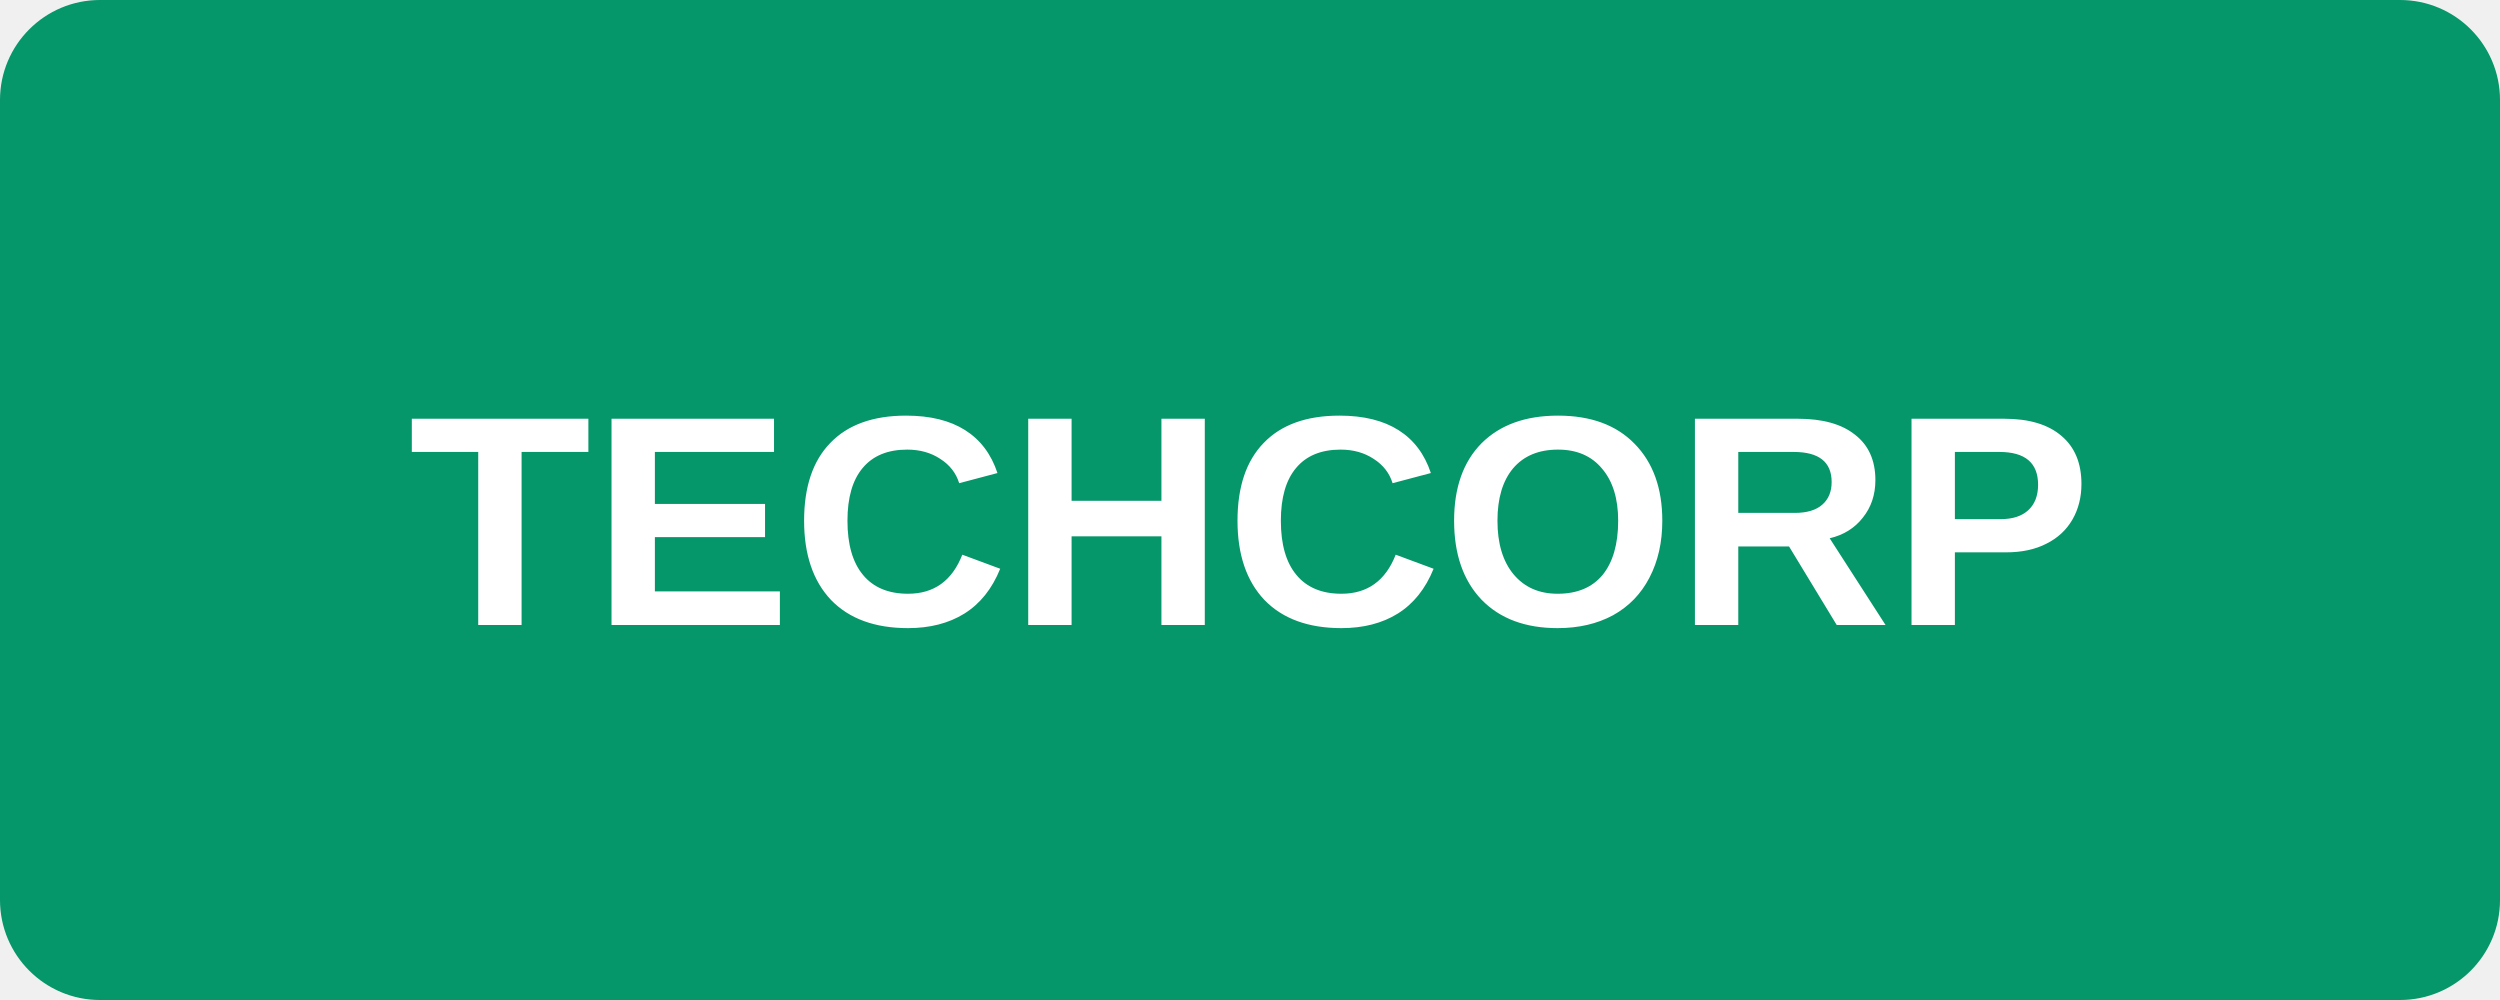
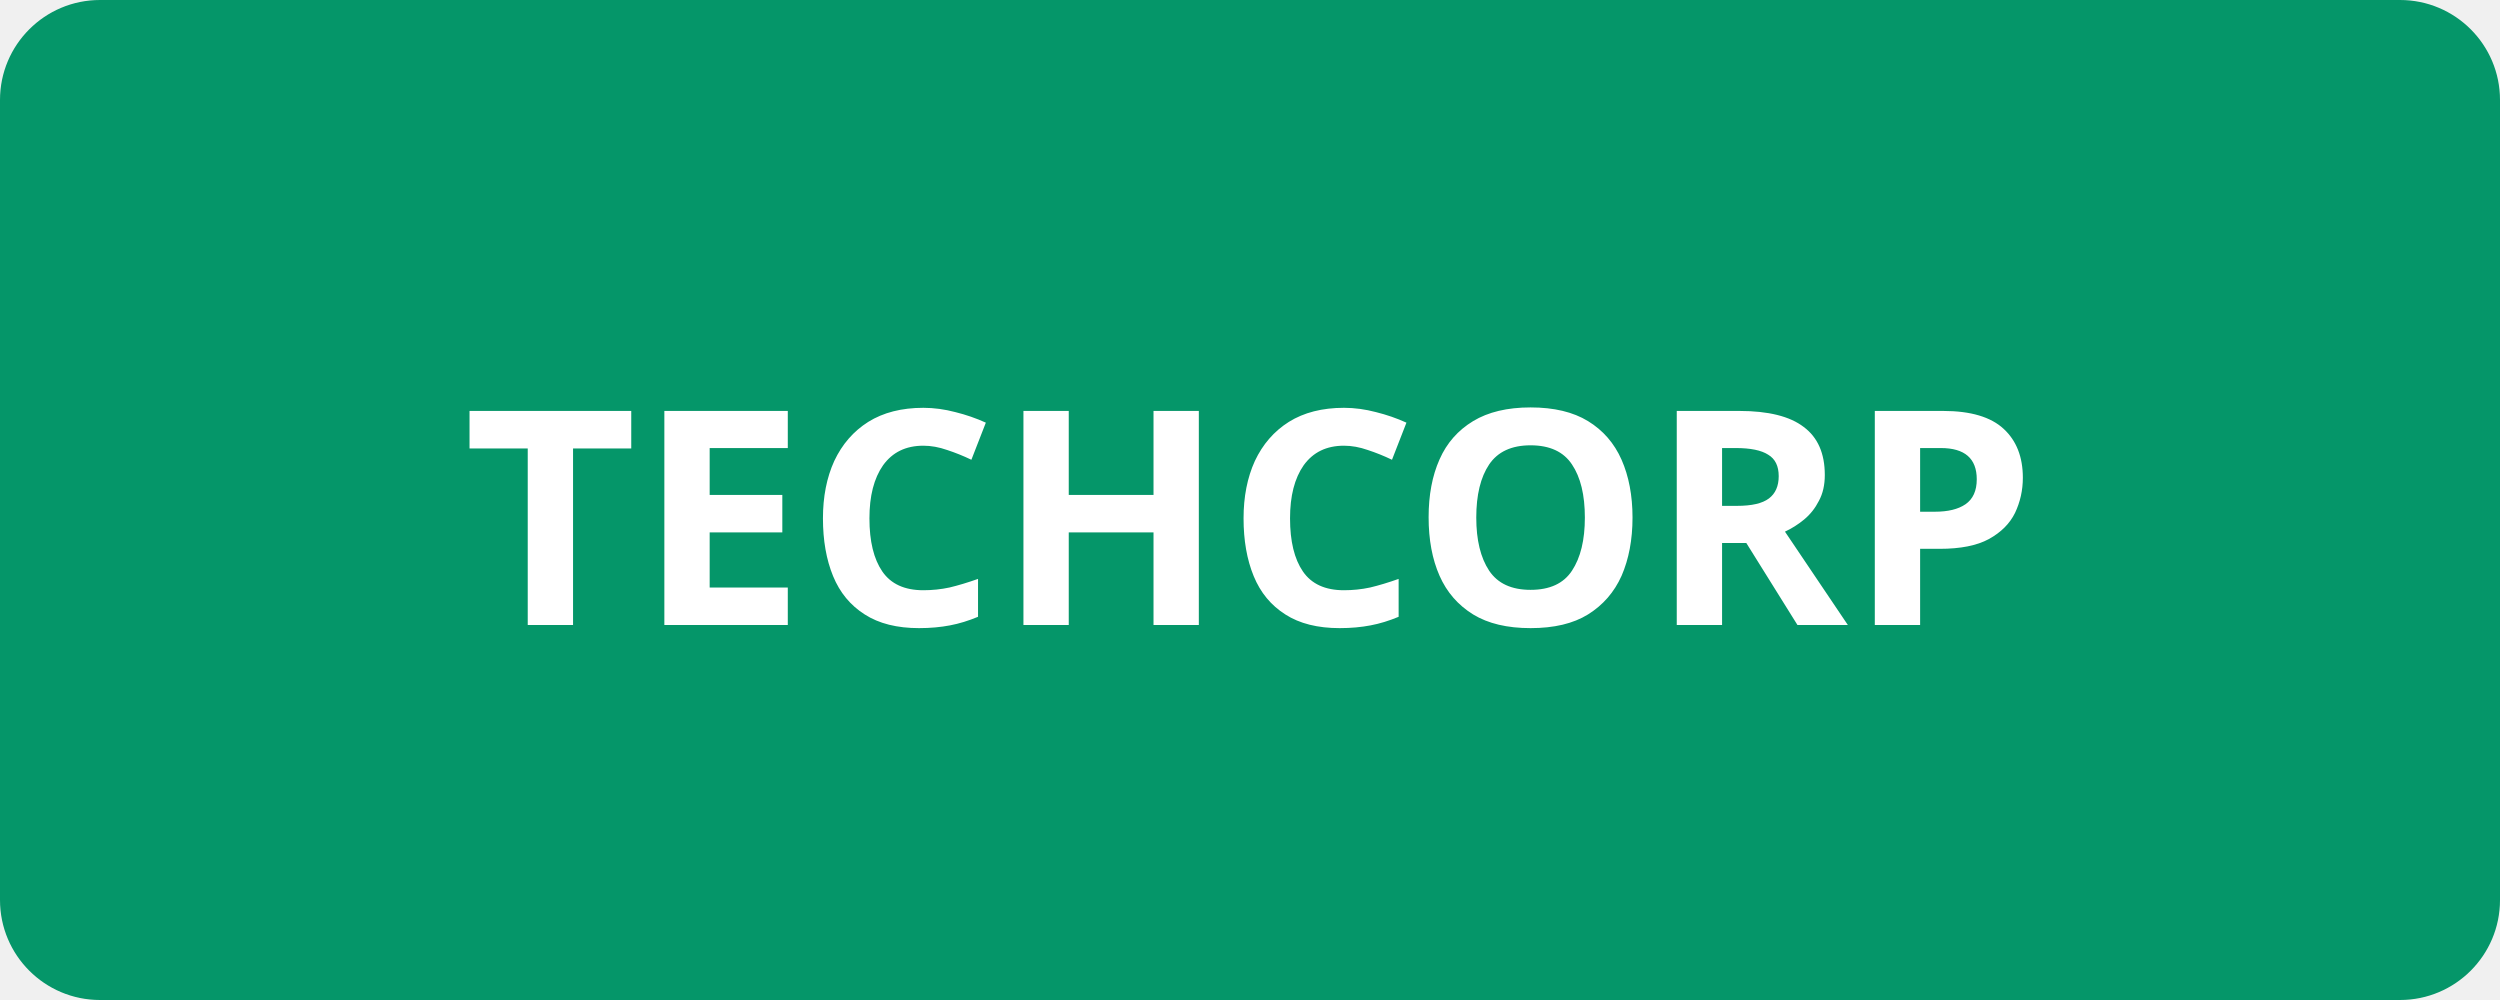
<svg xmlns="http://www.w3.org/2000/svg" viewBox="0 0 100 40" width="100" height="40">
  <rect width="100" height="40" fill="#059669" rx="4" />
-   <text x="50" y="25" text-anchor="middle" fill="white" font-family="Arial, sans-serif" font-size="12" font-weight="bold">TECHCORP</text>
+   <text x="50" y="25" text-anchor="middle" fill="white" font-family="__X_400de2-400" font-size="12" font-weight="bold">TECHCORP</text>
</svg>
